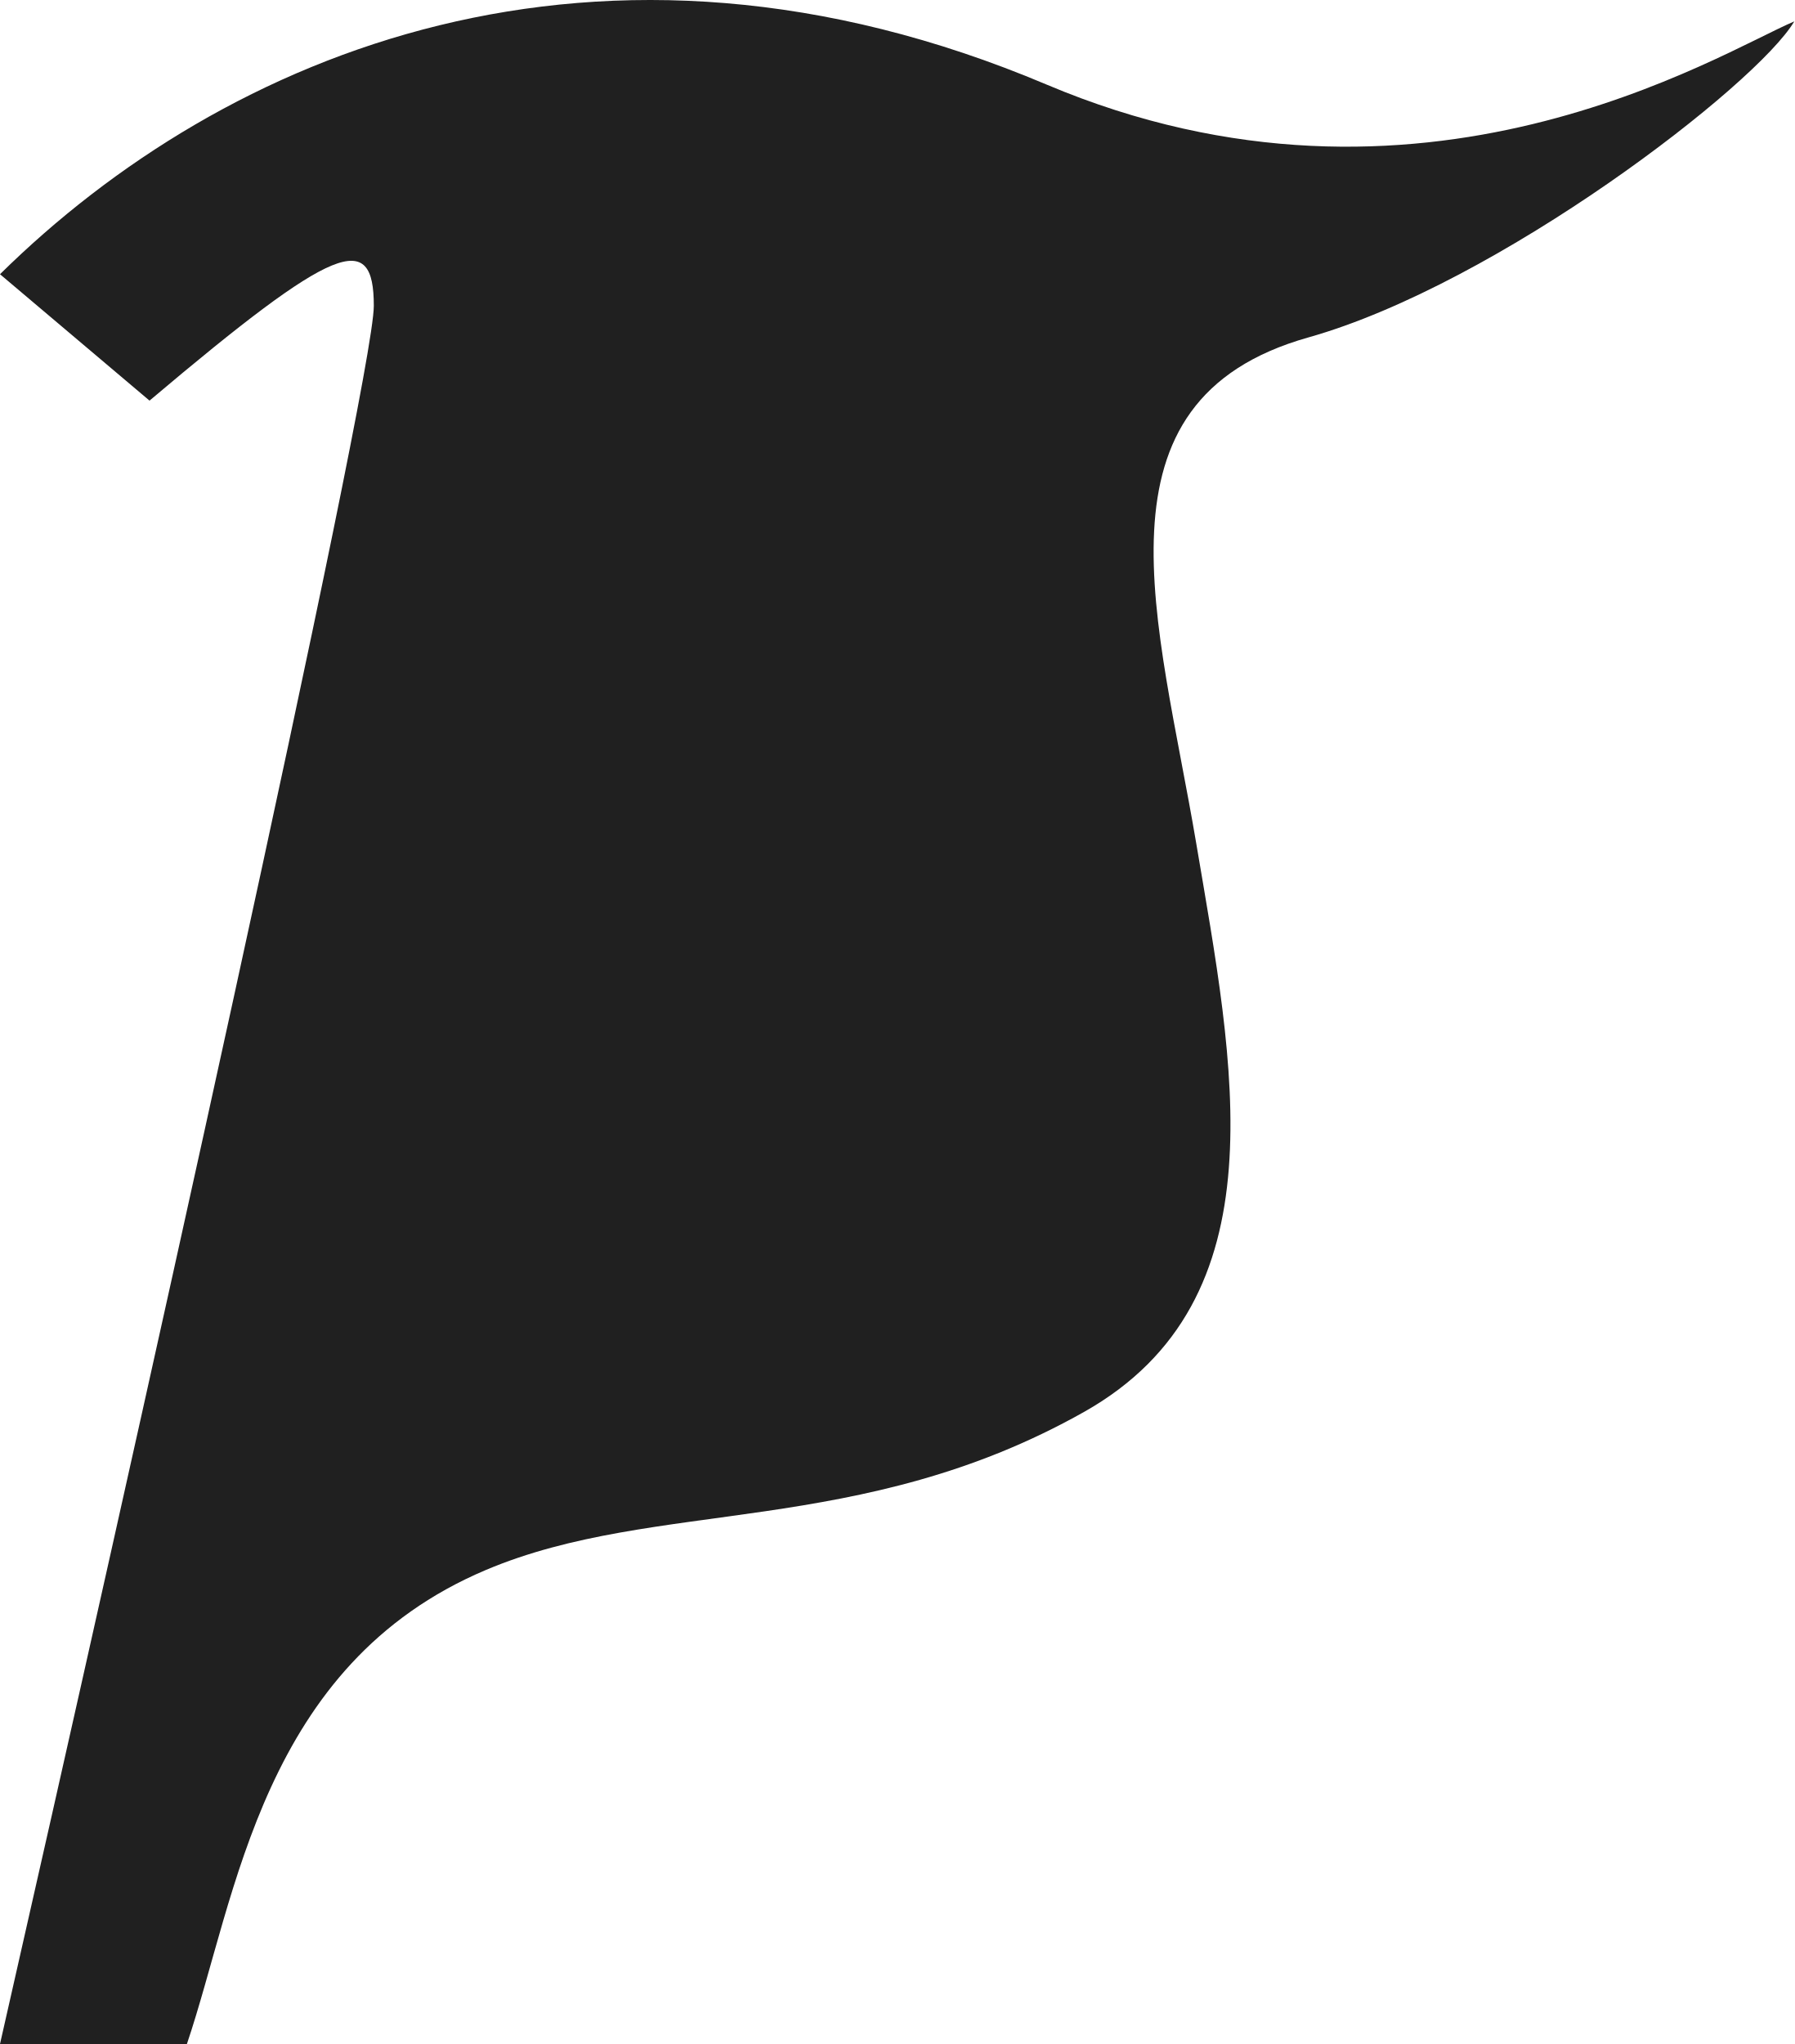
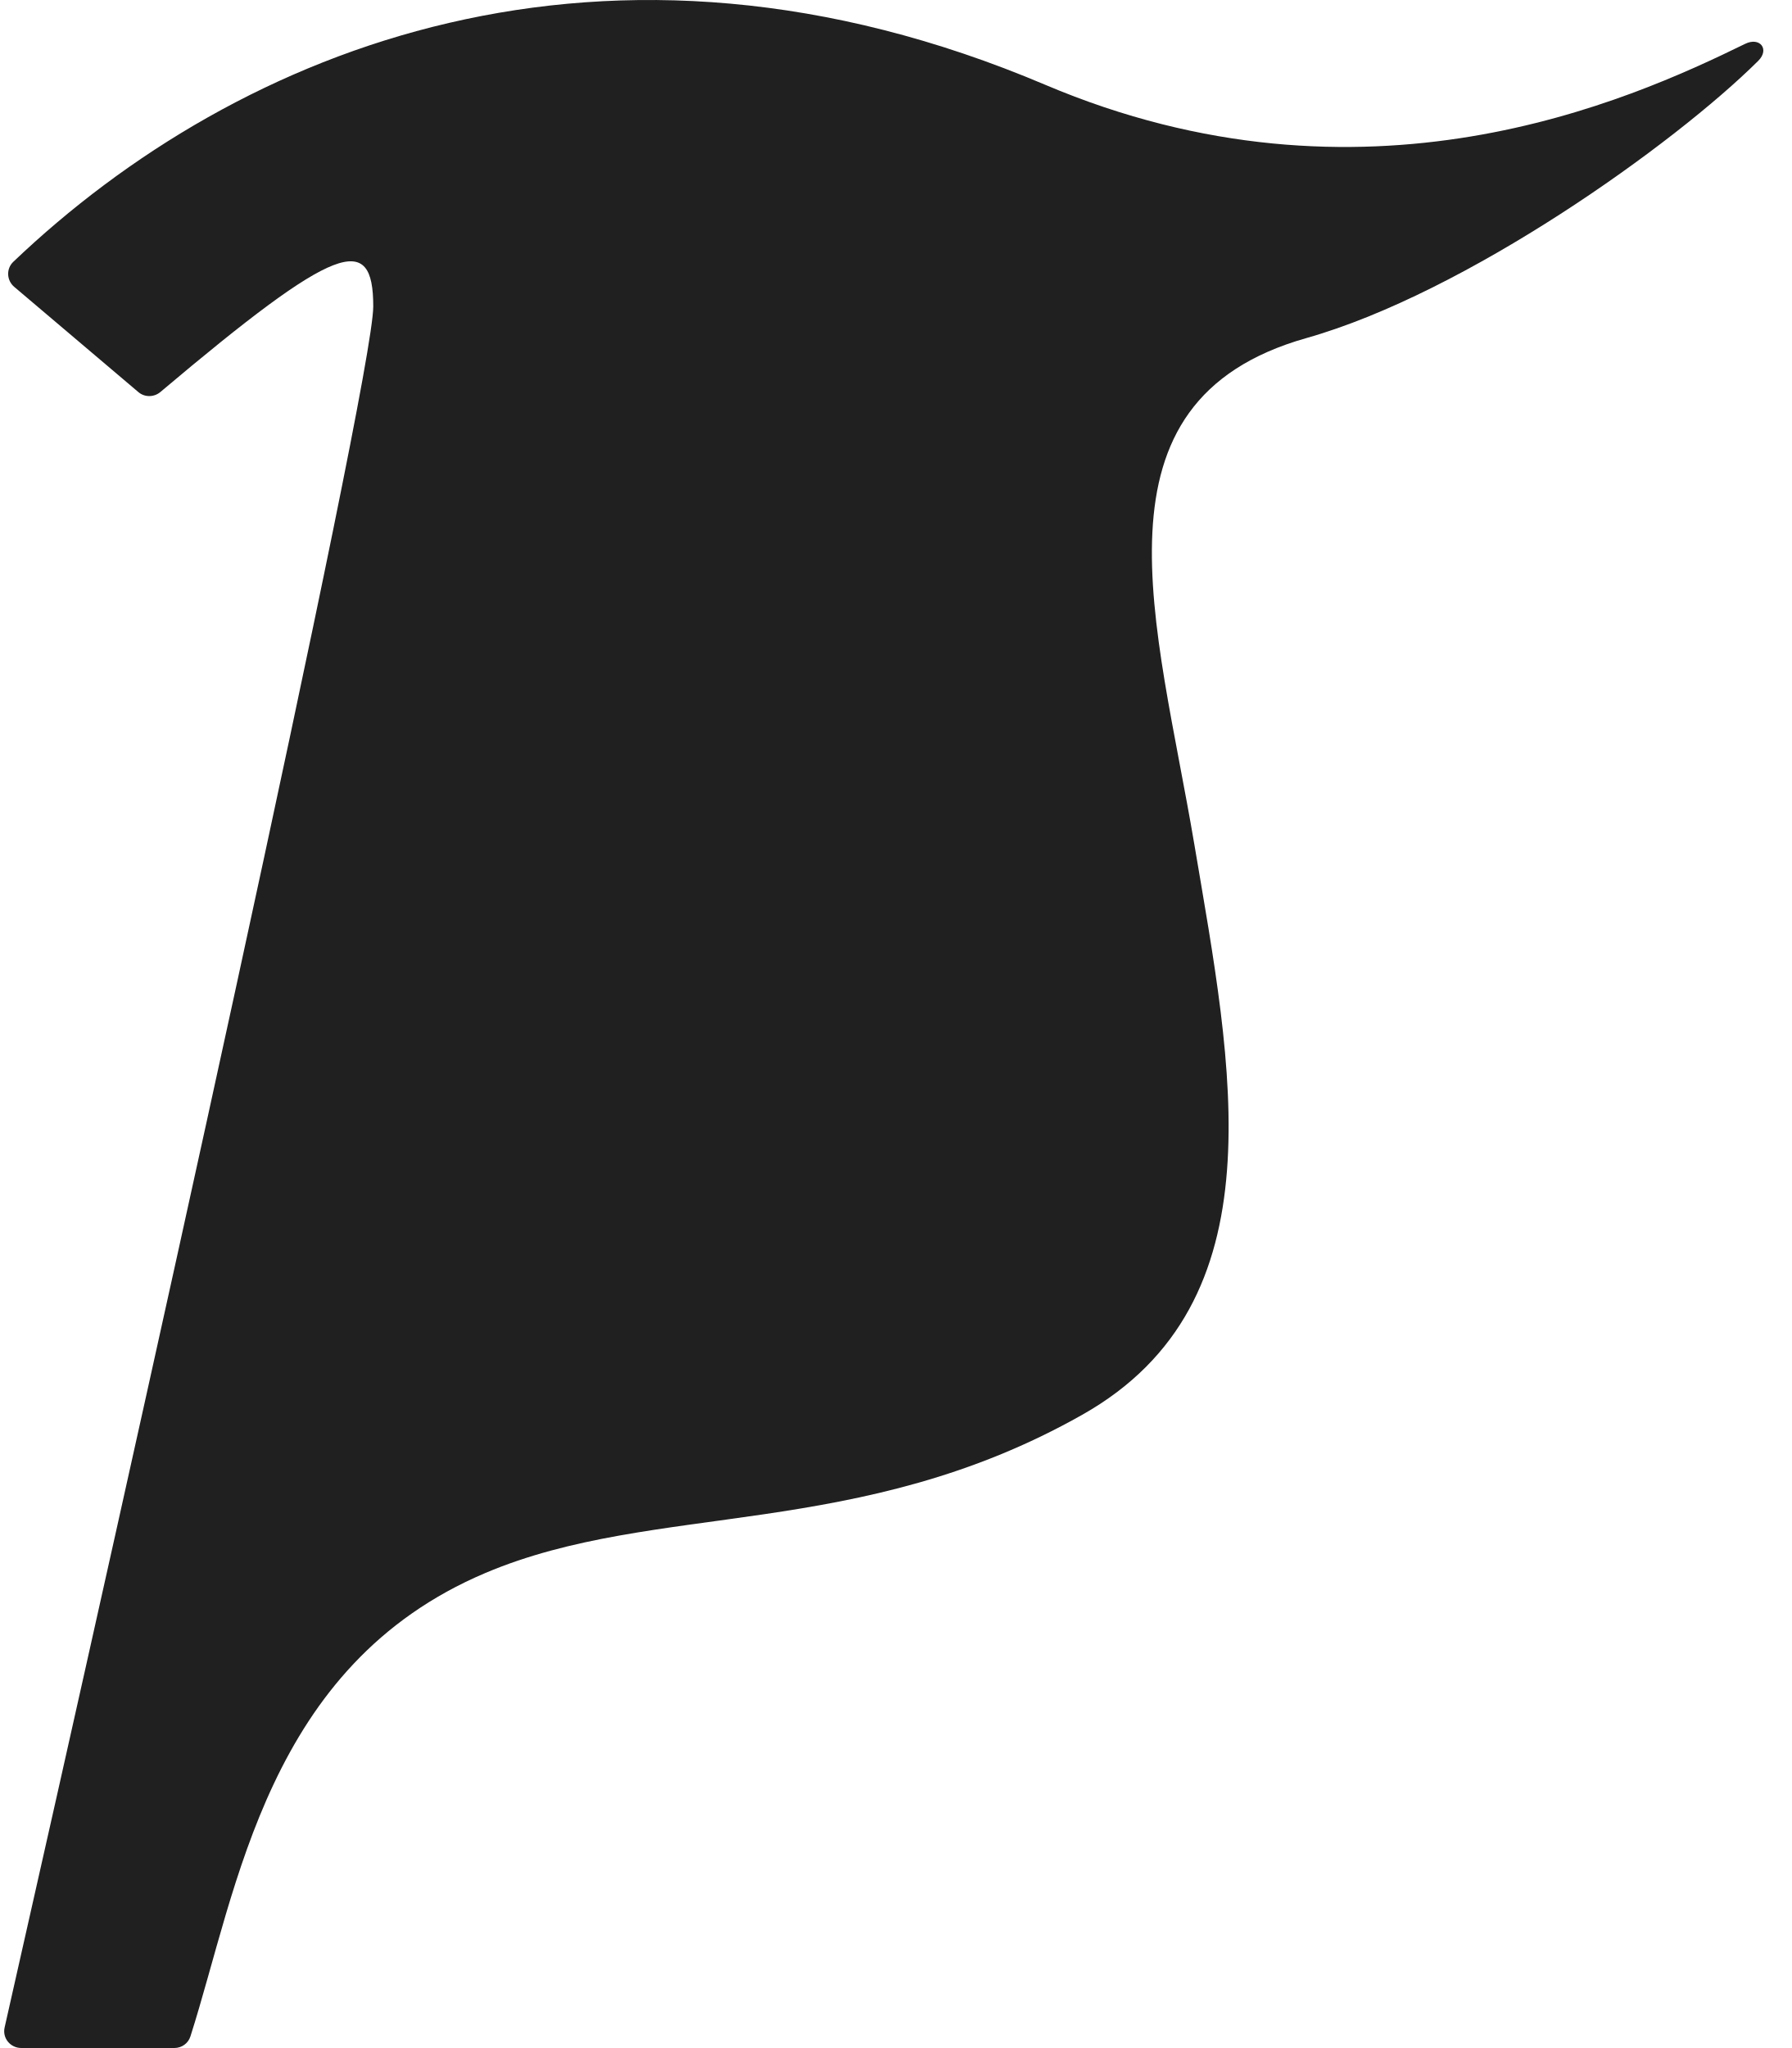
- <svg xmlns="http://www.w3.org/2000/svg" width="72" height="82" viewBox="0 0 72 82" fill="none">
-   <path d="M19.5 62.982C10.5 66.786 9.5 76.083 7.5 82H0C5 60.024 15 15.312 15 12.269C15 9.226 13.5 9.733 6 16.072L0 11.001C9 2.126 24 -4.213 42 3.394C57 9.733 69 2.126 72 0.858C70.5 3.394 60.137 11.385 52.5 13.537C43.5 16.072 46.5 24.947 48 33.822C49.5 42.697 51.492 52.14 43.5 56.643C34.5 61.714 26.341 60.091 19.5 62.982Z" fill="#202020" />
+ <svg xmlns="http://www.w3.org/2000/svg" width="21" height="24" viewBox="0 0 21 24" fill="none">
+   <path d="M5.688 18.434C3.13 19.518 2.787 22.129 2.232 23.864C2.206 23.946 2.13 24 2.044 24H0.25C0.122 24 0.026 23.885 0.054 23.76C1.529 17.249 4.375 4.471 4.375 3.591C4.375 2.718 3.955 2.843 1.881 4.593C1.806 4.657 1.695 4.658 1.621 4.594L0.166 3.361C0.077 3.285 0.071 3.149 0.156 3.068C2.797 0.551 7.103 -1.189 12.25 0.993C15.987 2.578 19.085 1.185 20.455 0.514C20.628 0.429 20.746 0.577 20.609 0.713C19.622 1.693 17.186 3.432 15.312 3.962C12.688 4.704 13.562 7.302 14 9.899C14.438 12.497 15.018 15.261 12.688 16.578C10.062 18.063 7.683 17.588 5.688 18.434Z" fill="#202020" />
</svg>
